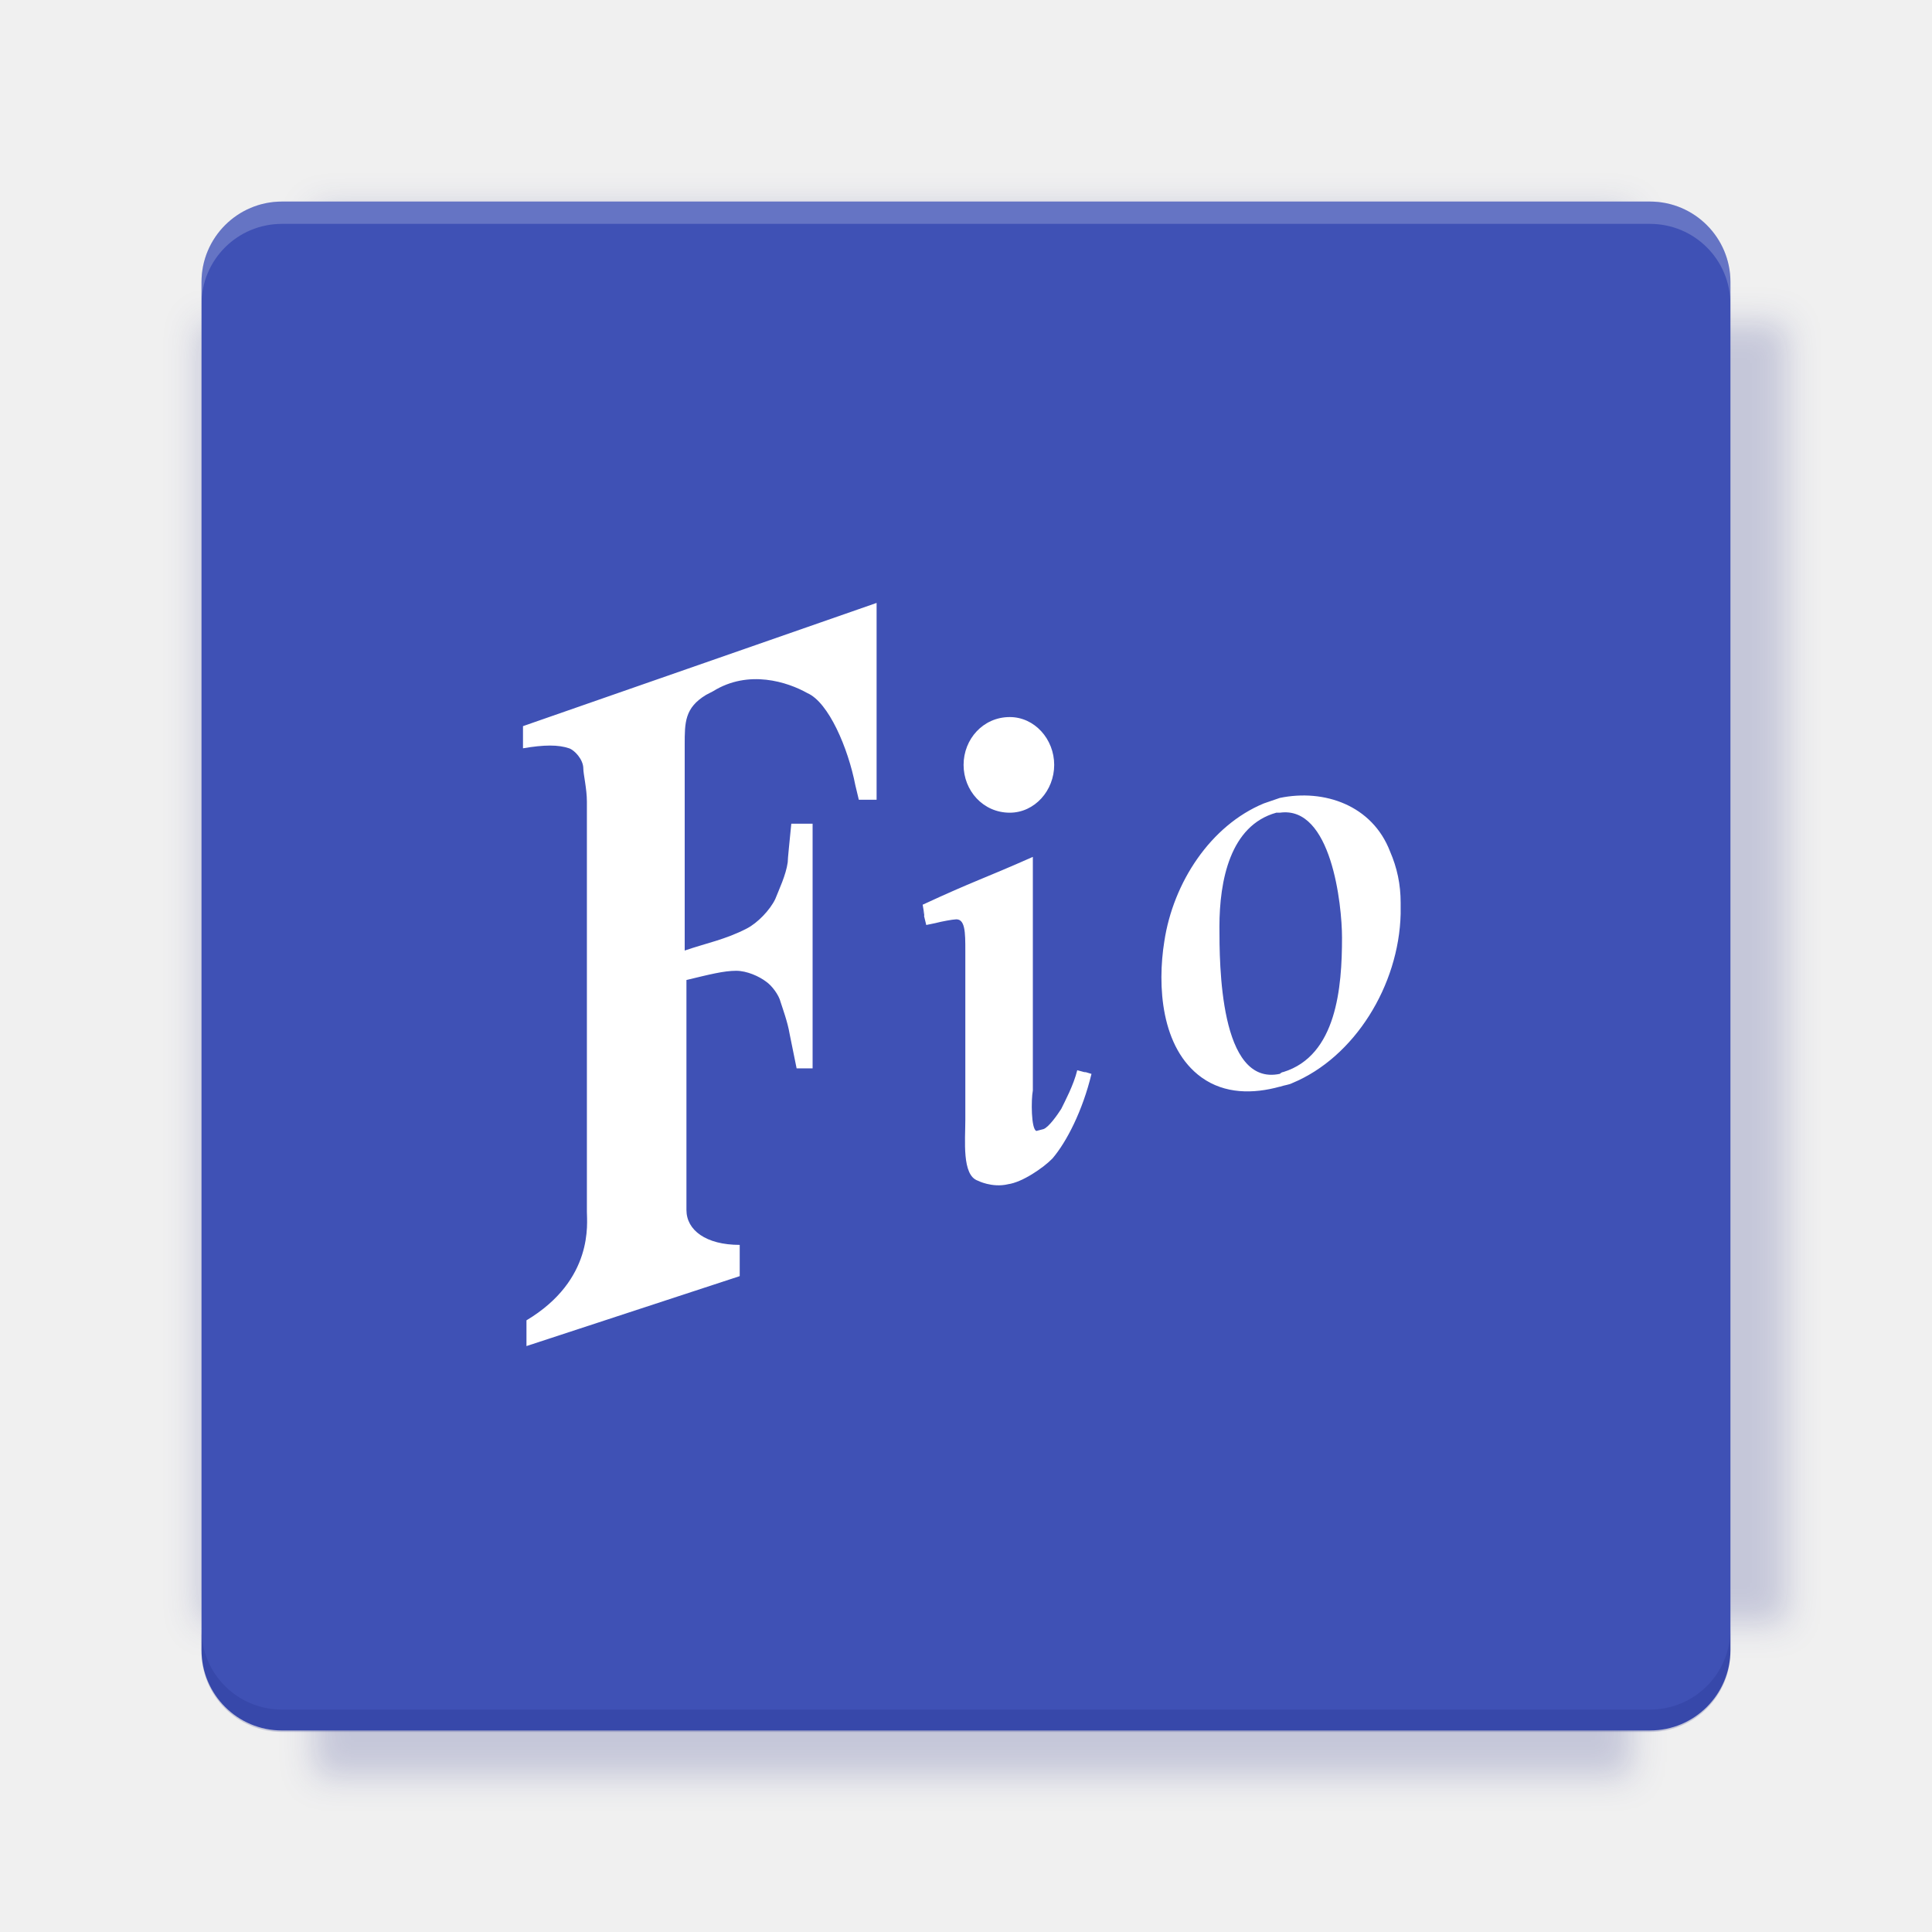
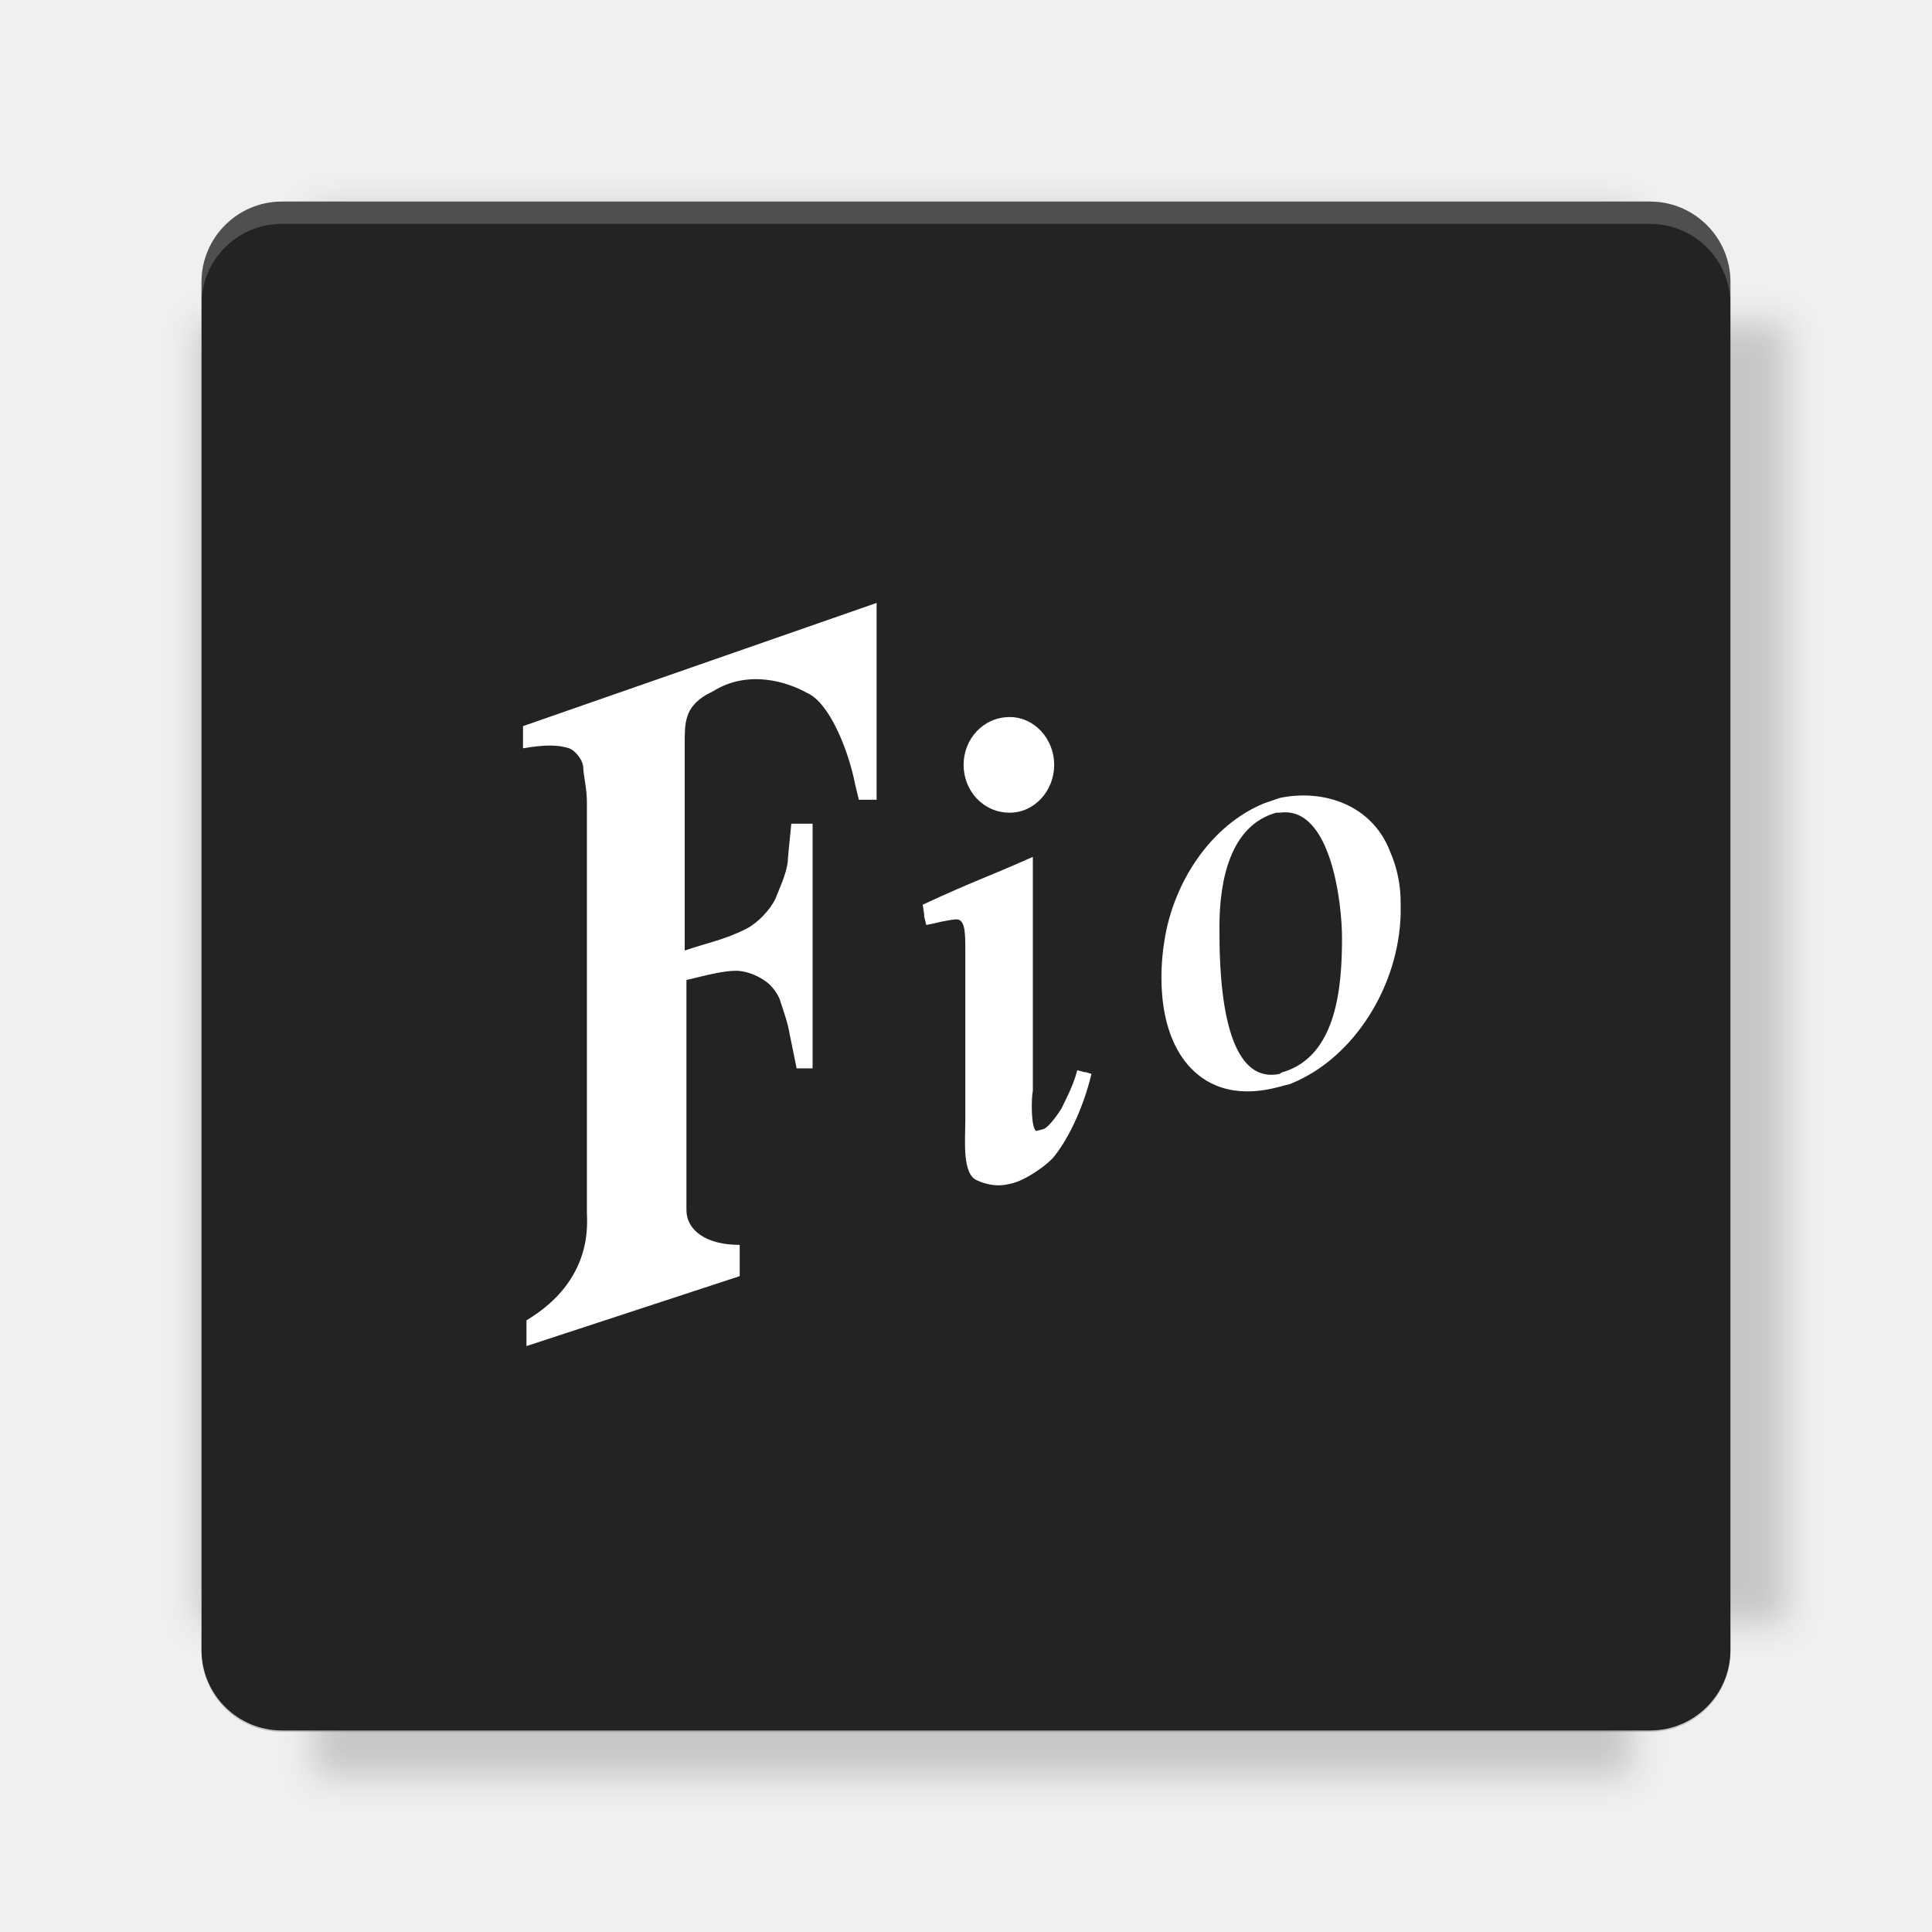
<svg xmlns="http://www.w3.org/2000/svg" fill="none" viewBox="0 0 40 40">
  <g filter="url(#filter0_f)" opacity=".2">
-     <path d="m6.497 4.302v2.377h-2.408v26.937h2.408v3.169h27.29v-3.169h3.211v-26.937h-3.211v-2.377h-27.29z" fill="#1A237E" />
+     <path d="m6.497 4.302v2.377h-2.408v26.937h2.408v3.169h27.29v-3.169h3.211v-26.937h-3.211v-2.377h-27.29z" fill="#232323" />
  </g>
-   <path d="m34.161 4.173h-28.323c-0.92 0-1.666 0.746-1.666 1.666v28.323c0 0.92 0.746 1.666 1.666 1.666h28.323c0.92 0 1.666-0.746 1.666-1.666v-28.323c0-0.92-0.746-1.666-1.666-1.666z" fill="#3F51B5" />
+   <path d="m34.161 4.173h-28.323c-0.92 0-1.666 0.746-1.666 1.666v28.323c0 0.92 0.746 1.666 1.666 1.666h28.323c0.92 0 1.666-0.746 1.666-1.666v-28.323c0-0.92-0.746-1.666-1.666-1.666z" fill="#232323" />
  <path d="m5.838 4.171c-0.923 0-1.667 0.744-1.667 1.667v0.464c0-0.923 0.744-1.667 1.667-1.667h28.322c0.923 0 1.667 0.744 1.667 1.667v-0.464c0-0.923-0.744-1.667-1.667-1.667h-28.322z" fill="#fff" opacity=".2" />
-   <path d="m34.16 35.859c0.923 0 1.667-0.744 1.667-1.667v-0.464c0 0.923-0.744 1.667-1.667 1.667h-28.322c-0.923 0-1.667-0.744-1.667-1.667v0.464c0 0.923 0.744 1.667 1.667 1.667h28.322z" fill="#1A237E" opacity=".2" />
+   <path d="m34.16 35.859c0.923 0 1.667-0.744 1.667-1.667v-0.464c0 0.923-0.744 1.667-1.667 1.667h-28.322c-0.923 0-1.667-0.744-1.667-1.667v0.464c0 0.923 0.744 1.667 1.667 1.667h28.322z" fill="#232323" opacity=".2" />
  <path d="m10.826 15.493c0.442-0.076 0.735-0.076 0.957 0 0.11 0.037 0.294 0.229 0.294 0.419 0 0.115 0.074 0.419 0.074 0.685v8.492c0 0.229 0.147 1.409-1.251 2.247v0.533l4.415-1.448v-0.647c-0.699 0-1.103-0.304-1.103-0.723v-4.761c0.478-0.115 0.772-0.191 1.03-0.191 0.221 0 0.478 0.115 0.625 0.229 0.11 0.076 0.258 0.267 0.295 0.42 0.036 0.114 0.147 0.418 0.184 0.647l0.147 0.724h0.331v-5.065h-0.441c-0.037 0.38-0.074 0.724-0.074 0.799-0.037 0.267-0.184 0.571-0.258 0.761-0.11 0.229-0.367 0.495-0.588 0.609-0.441 0.229-0.846 0.305-1.287 0.457v-4.265c0-0.457 0-0.761 0.442-1.028l0.146-0.076c0.736-0.457 1.545-0.19 1.95 0.038 0.442 0.191 0.846 1.142 0.994 1.905l0.073 0.304h0.368v-4.075l-7.321 2.551v0.458zm10.08 1.333c0.515 0 0.92-0.457 0.92-0.99 0-0.533-0.405-0.99-0.92-0.99-0.552 0-0.956 0.457-0.956 0.99 0 0.533 0.404 0.99 0.956 0.99zm-1.778 2.123c-0.017-0.049-0.051-0.205 0 0zm1.741 5.569c0.294-0.038 0.736-0.342 0.92-0.532 0.294-0.343 0.625-0.99 0.809-1.752-0.368-0.114 0.11 0.038-0.295-0.076-0.073 0.304-0.257 0.648-0.331 0.8-0.073 0.115-0.258 0.381-0.368 0.419l-0.147 0.038c-0.11-0.038-0.11-0.647-0.073-0.838v-4.836c-1.03 0.457-1.214 0.495-2.281 0.99 0.041 0.236 0.037 0.254 0.025 0.219 0.012 0.047 0.027 0.111 0.049 0.201l0.184-0.038c0.147-0.039 0.368-0.076 0.404-0.076 0.221-0.039 0.221 0.266 0.221 0.646v3.504c0 0.419-0.074 1.143 0.257 1.257 0 0 0.294 0.152 0.625 0.075zm5.629-2.018c0.11-0.038 0.183-0.038 0.257-0.076 1.288-0.533 2.208-2.019 2.244-3.504v-0.229c0-0.381-0.073-0.724-0.221-1.066-0.368-0.953-1.361-1.295-2.28-1.105-0.11 0.038-0.221 0.076-0.332 0.114-1.103 0.457-1.876 1.637-2.06 2.856-0.147 0.914-0.073 2.209 0.772 2.818 0.479 0.343 1.067 0.343 1.62 0.19zm-0.074-5.674h0.074c1.067-0.152 1.287 1.904 1.287 2.589 0 1.028-0.111 2.438-1.214 2.78 0 0-0.037 0-0.073 0.038-1.251 0.267-1.251-2.285-1.251-3.046 0-0.953 0.22-2.095 1.177-2.361z" clip-rule="evenodd" fill="#fff" fill-rule="evenodd" />
  <defs>
    <filter id="filter0_f" x="3.384" y="3.597" width="34.319" height="33.893" color-interpolation-filters="sRGB" filterUnits="userSpaceOnUse">
      <feFlood flood-opacity="0" result="BackgroundImageFix" />
      <feBlend in="SourceGraphic" in2="BackgroundImageFix" result="shape" />
      <feGaussianBlur result="effect1_foregroundBlur" stdDeviation="0.352" />
    </filter>
  </defs>
</svg>
